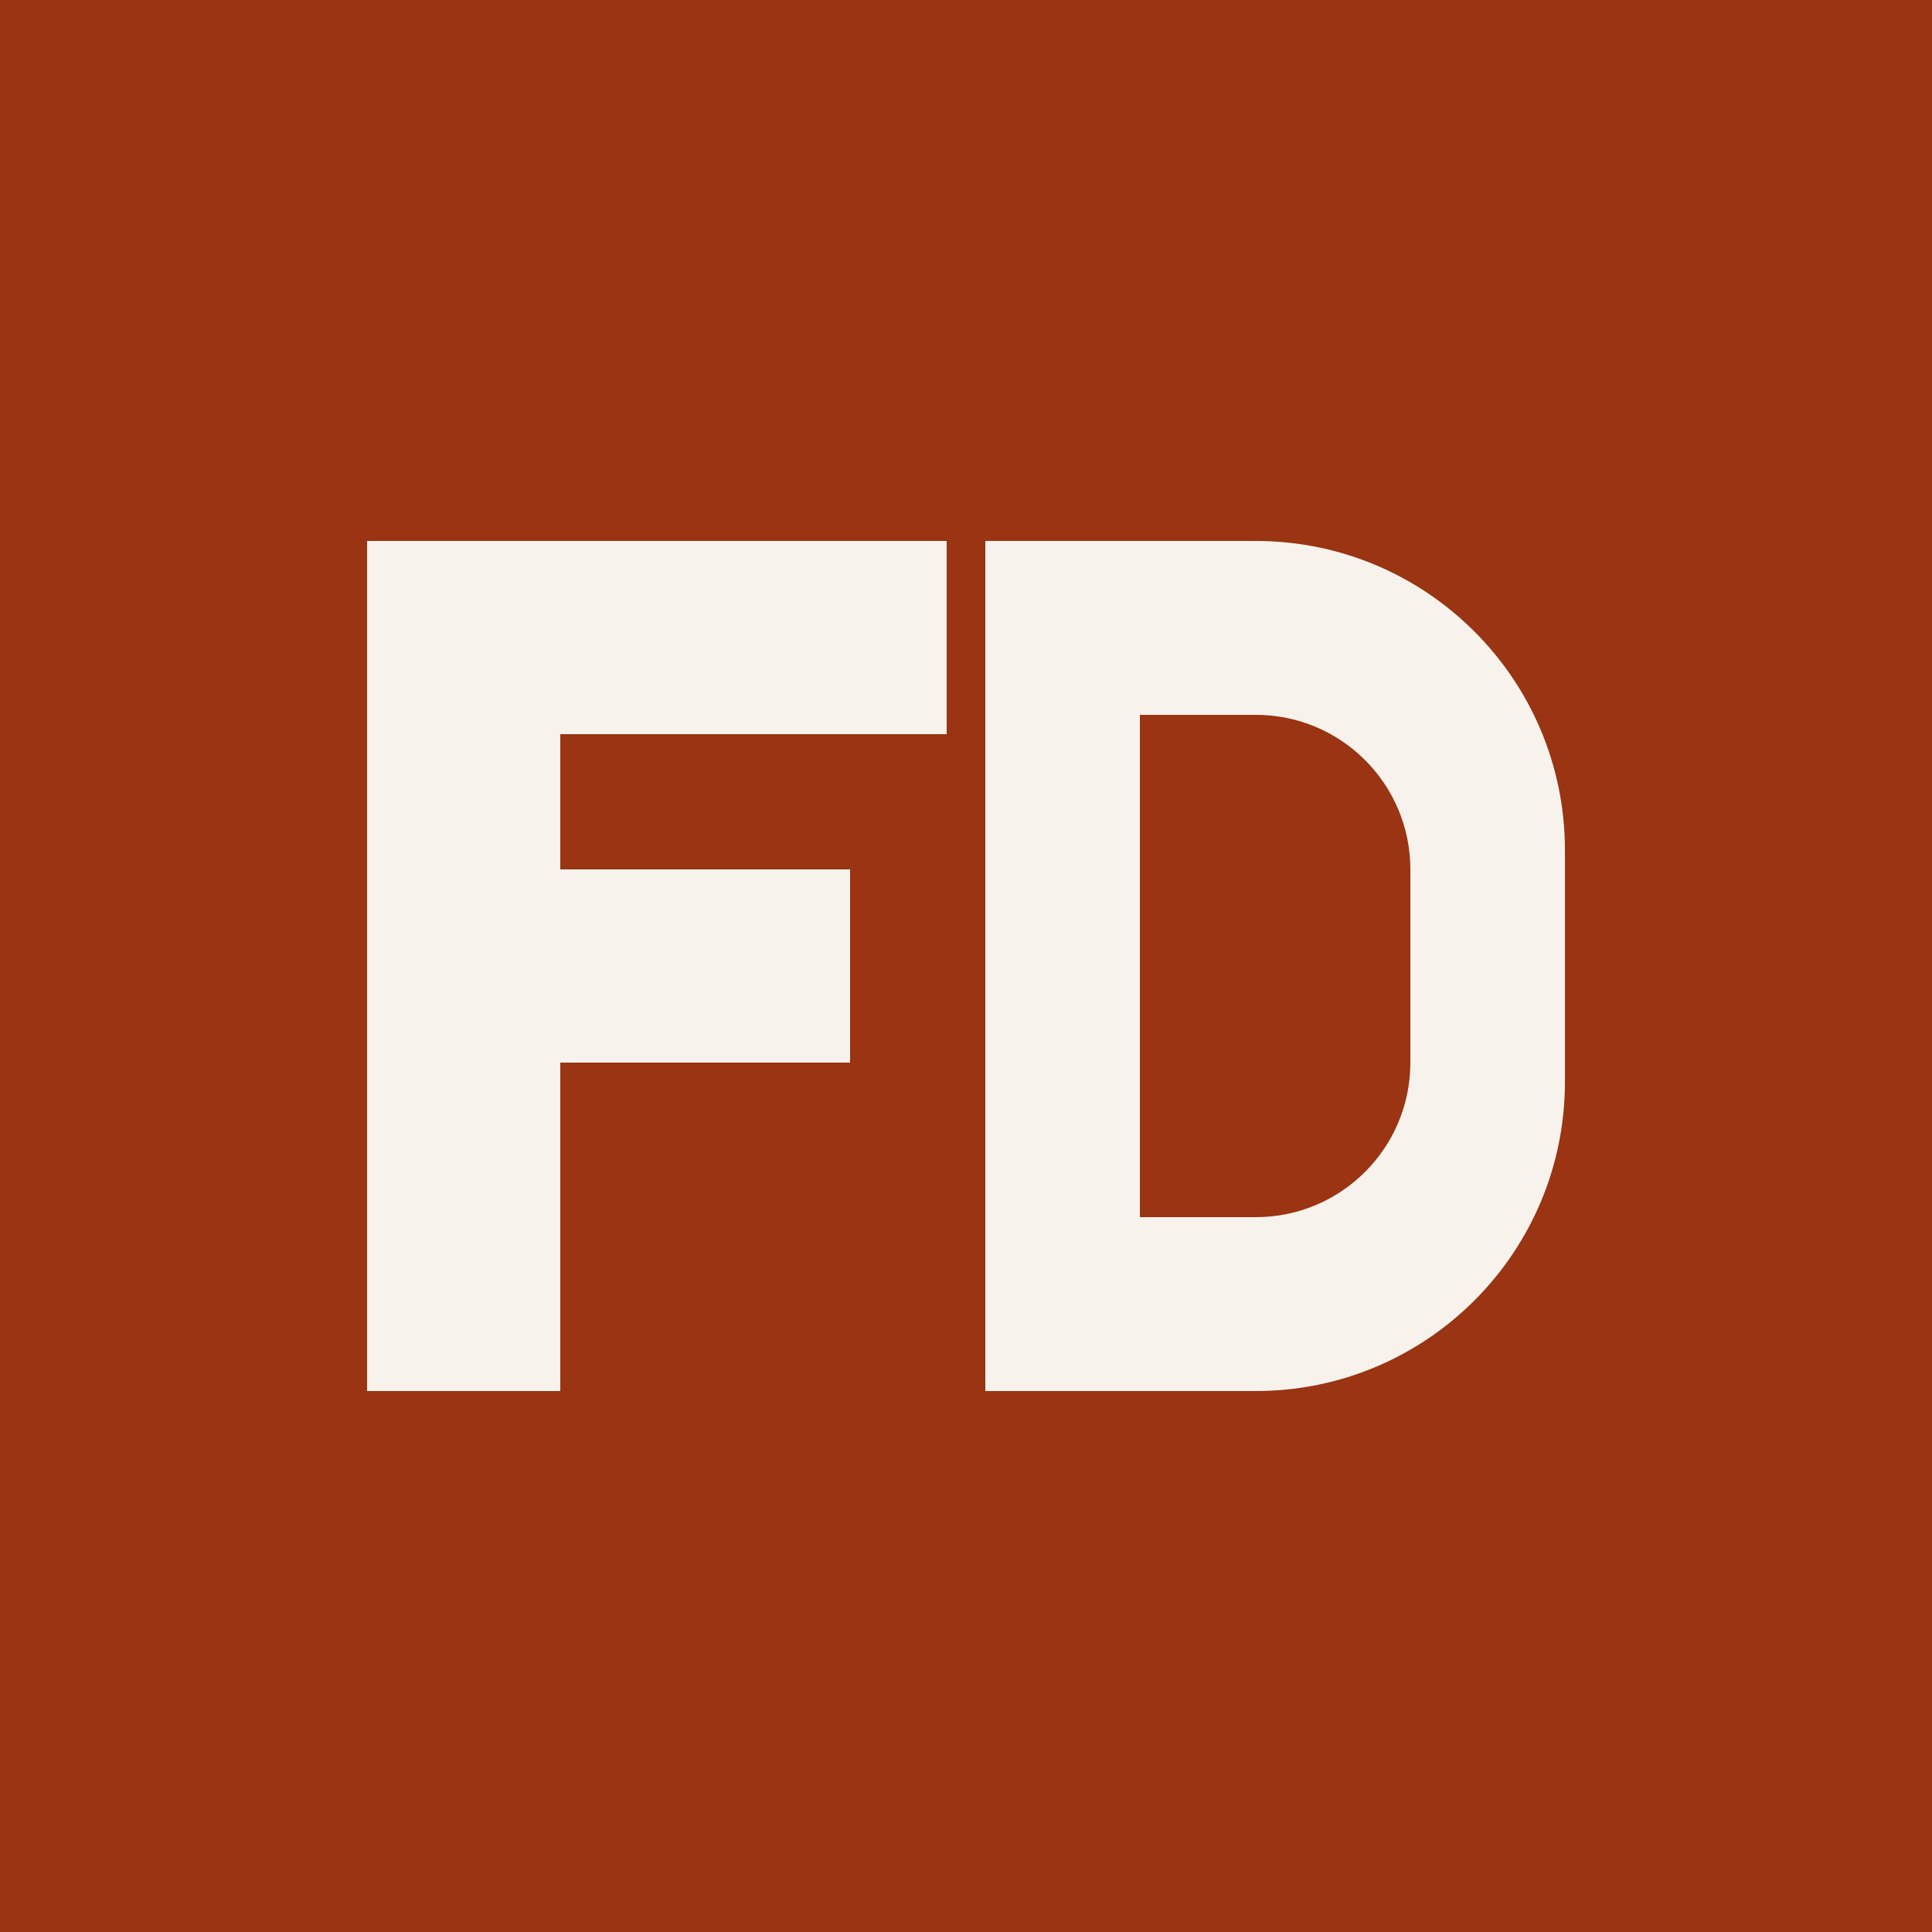
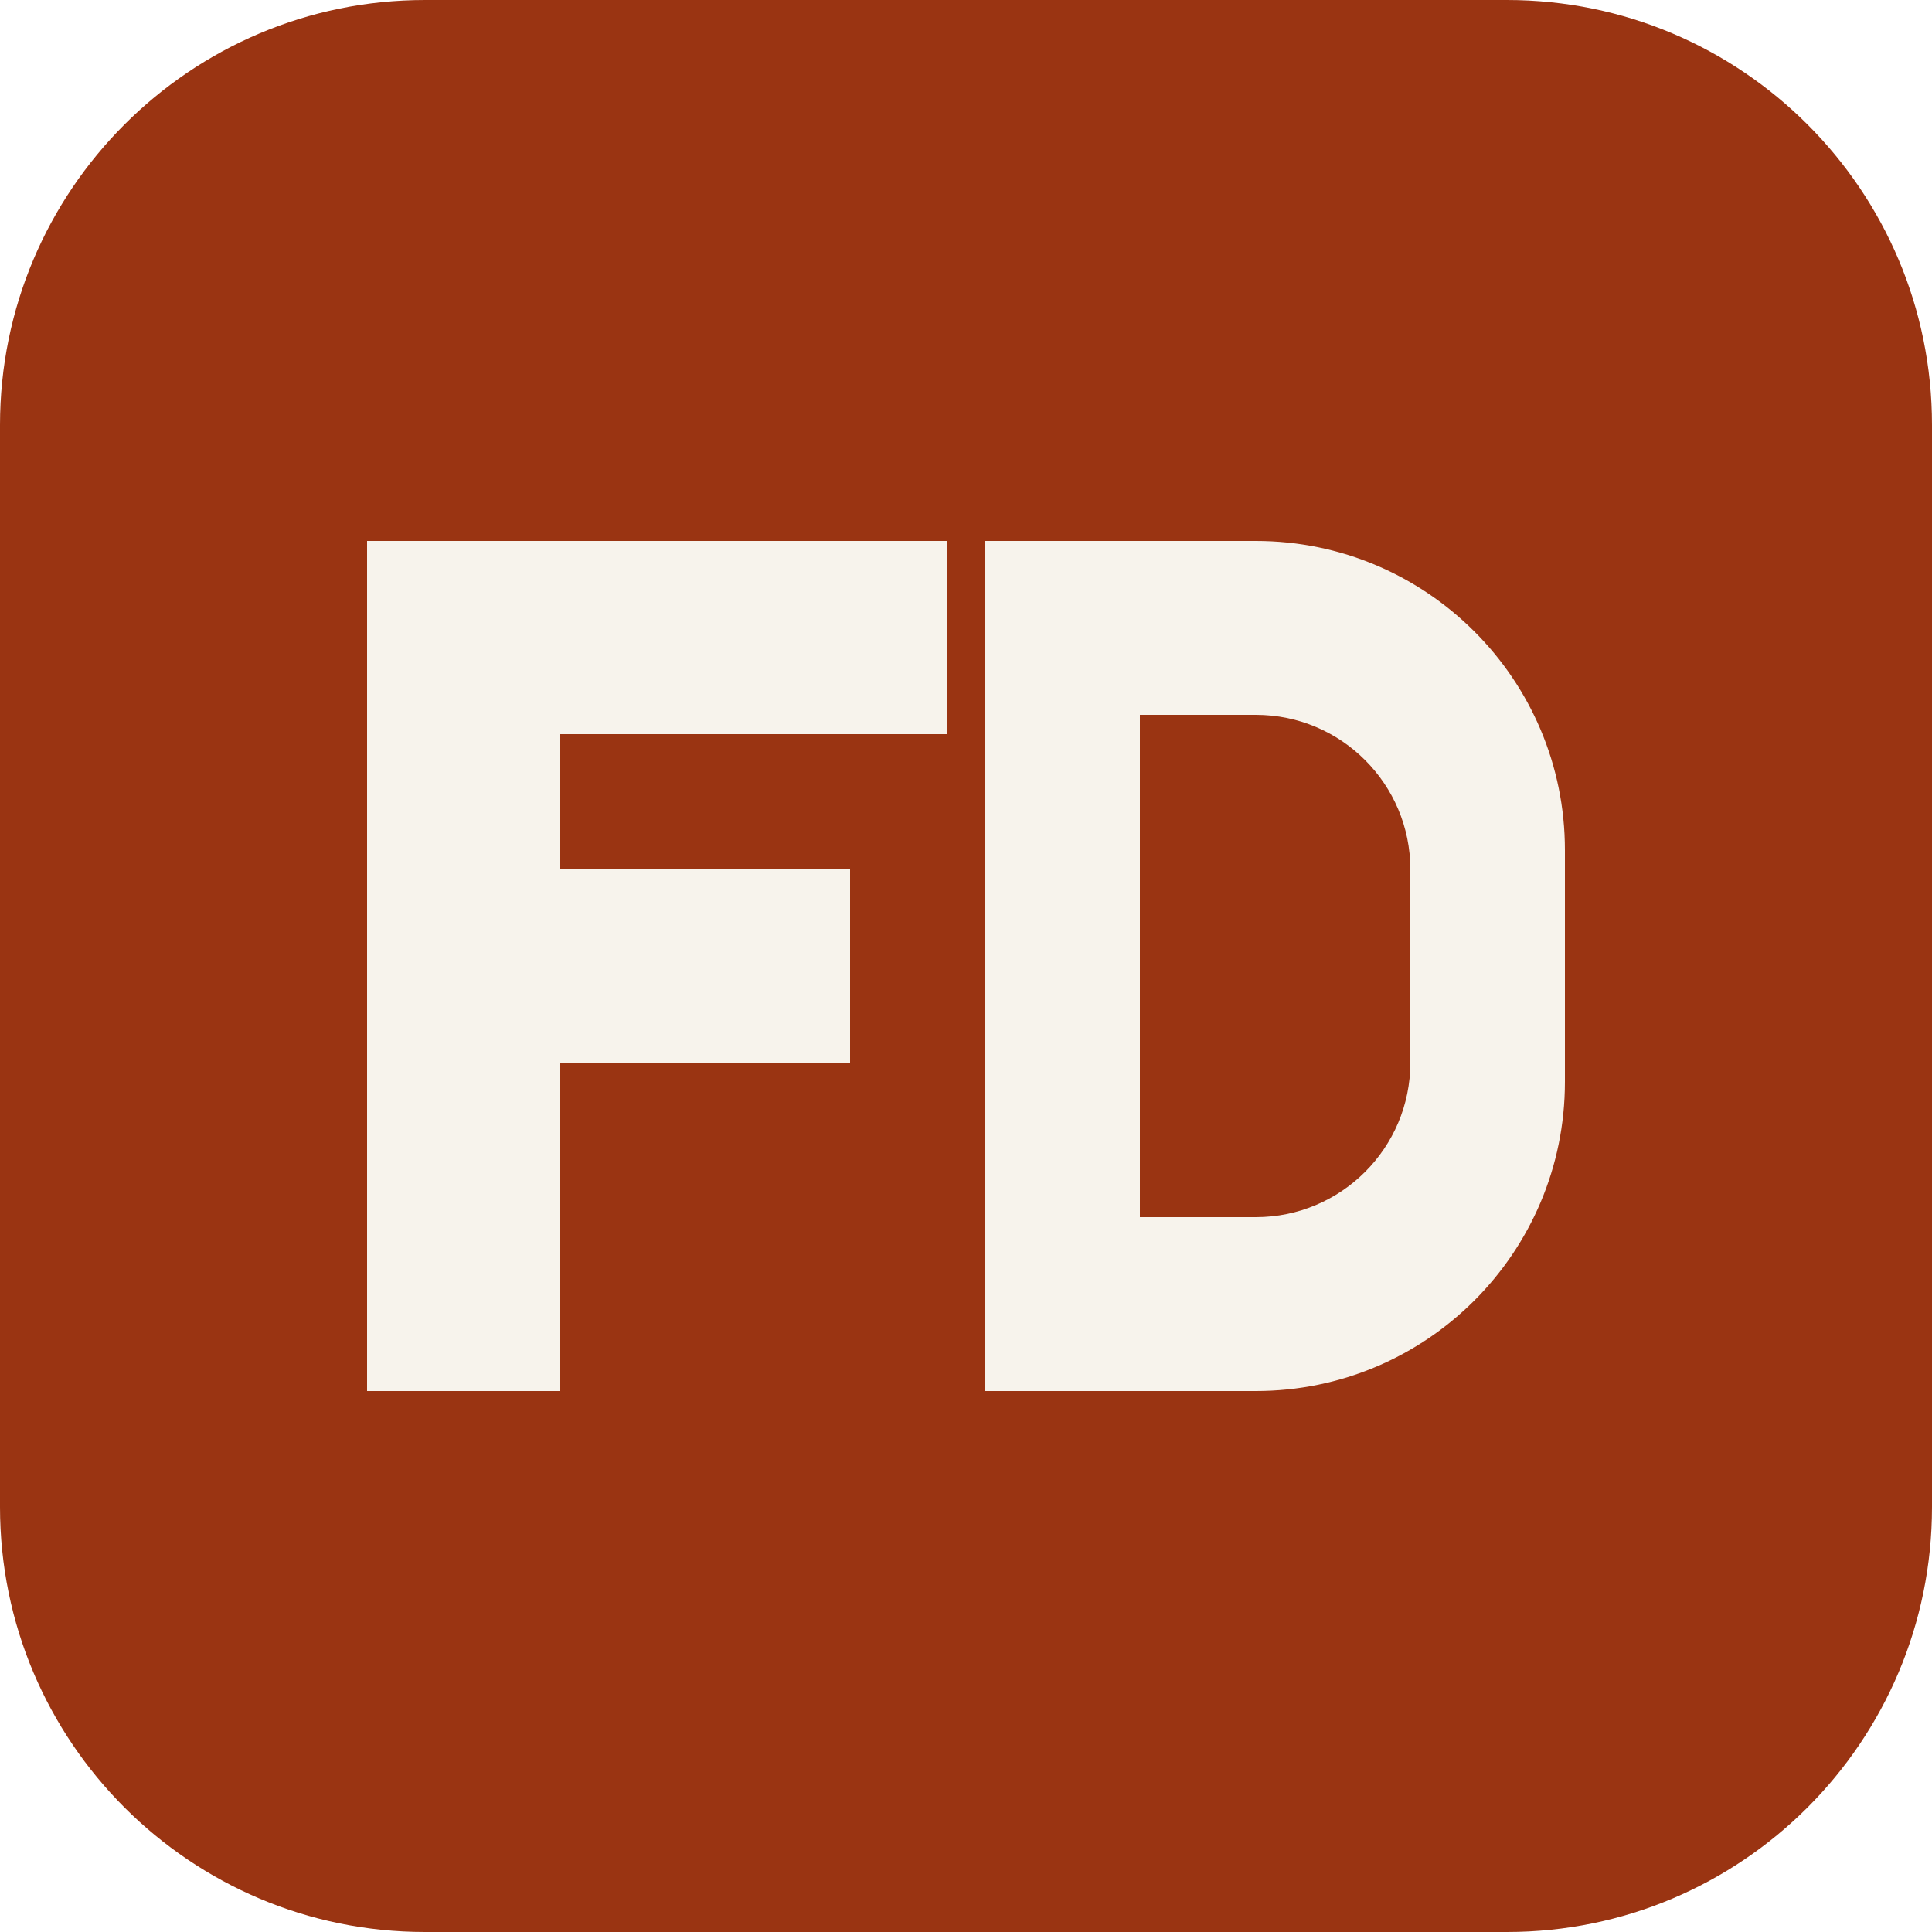
<svg xmlns="http://www.w3.org/2000/svg" viewBox="0 0 100 100">
-   <rect width="100" height="100" fill="#9A3412" />
+   <rect width="100" height="100" rx="22" fill="#9A3412" />
  <g fill="#F7F3EC" transform="translate(-5,-1)">
    <rect x="24" y="29" width="10" height="44" />
    <rect x="34" y="29" width="20" height="10" />
    <rect x="34" y="46" width="15" height="10" />
    <path fill-rule="evenodd" d="M56 29 H70 A16 16 0 0 1 86 45 V57 A16 16 0 0 1 70 73 H56 Z M64 38 H70 A8 8 0 0 1 78 46 V56 A8 8 0 0 1 70 64 H64 Z" />
  </g>
</svg>
